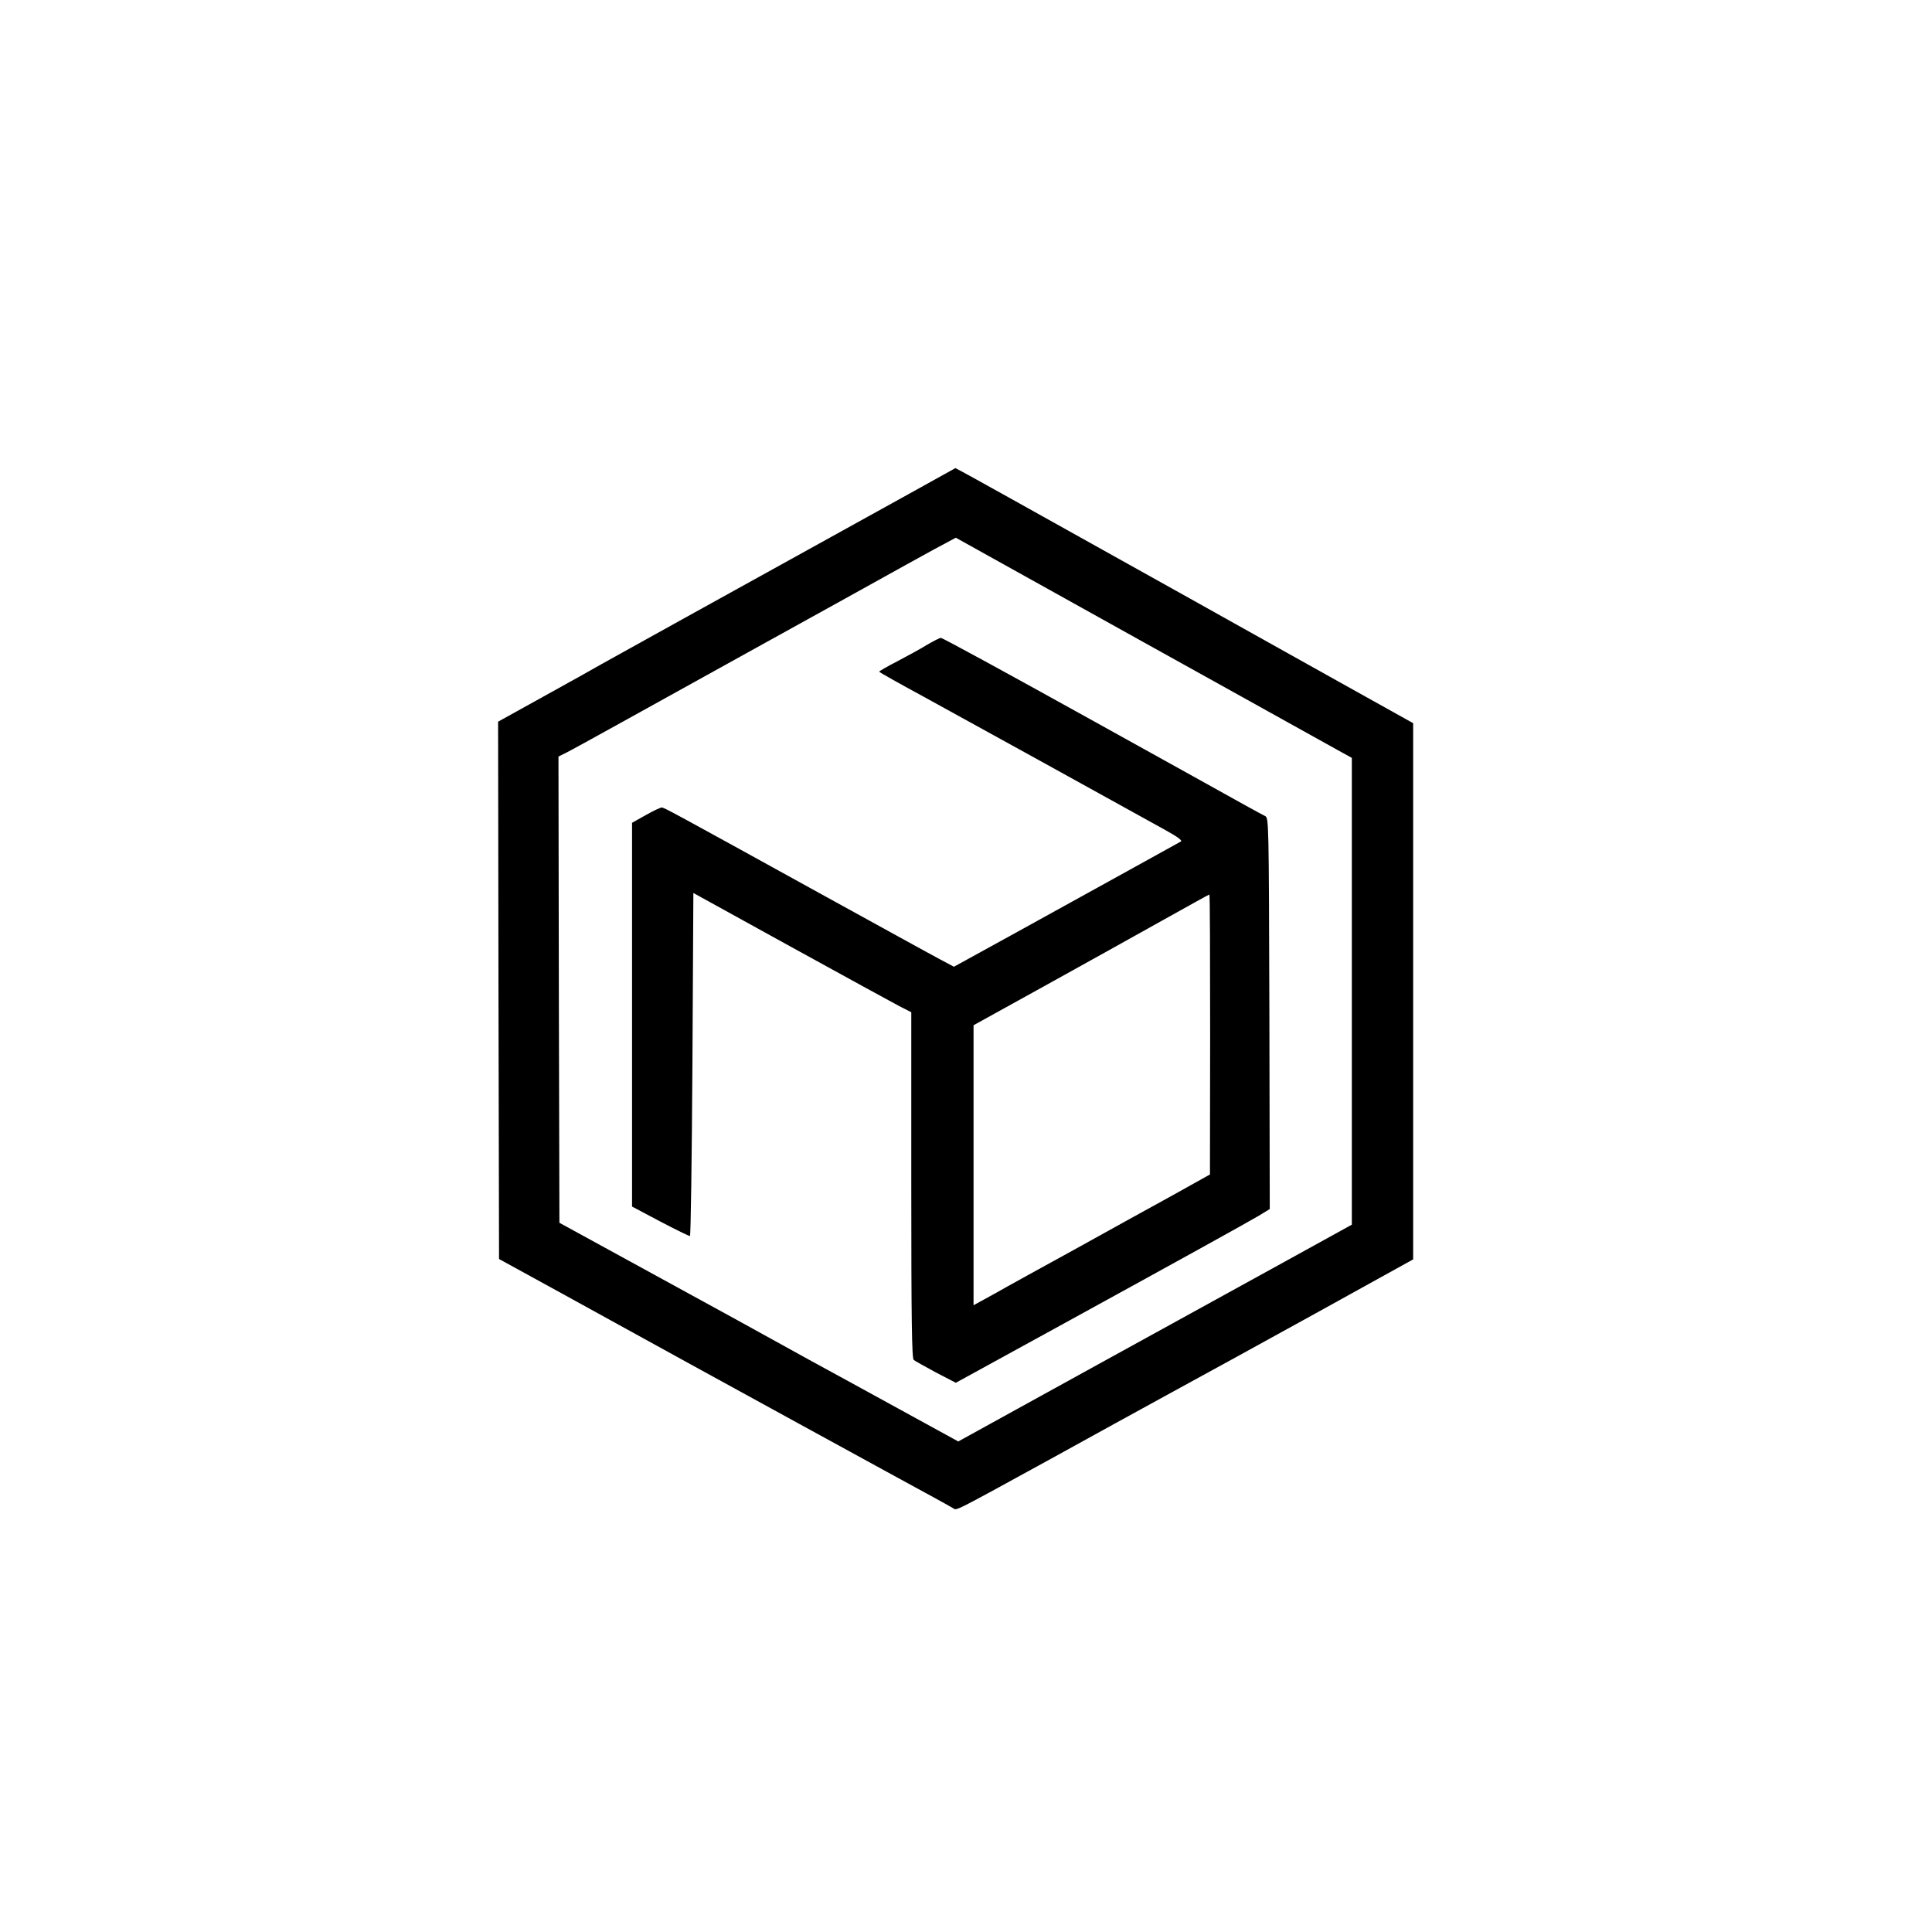
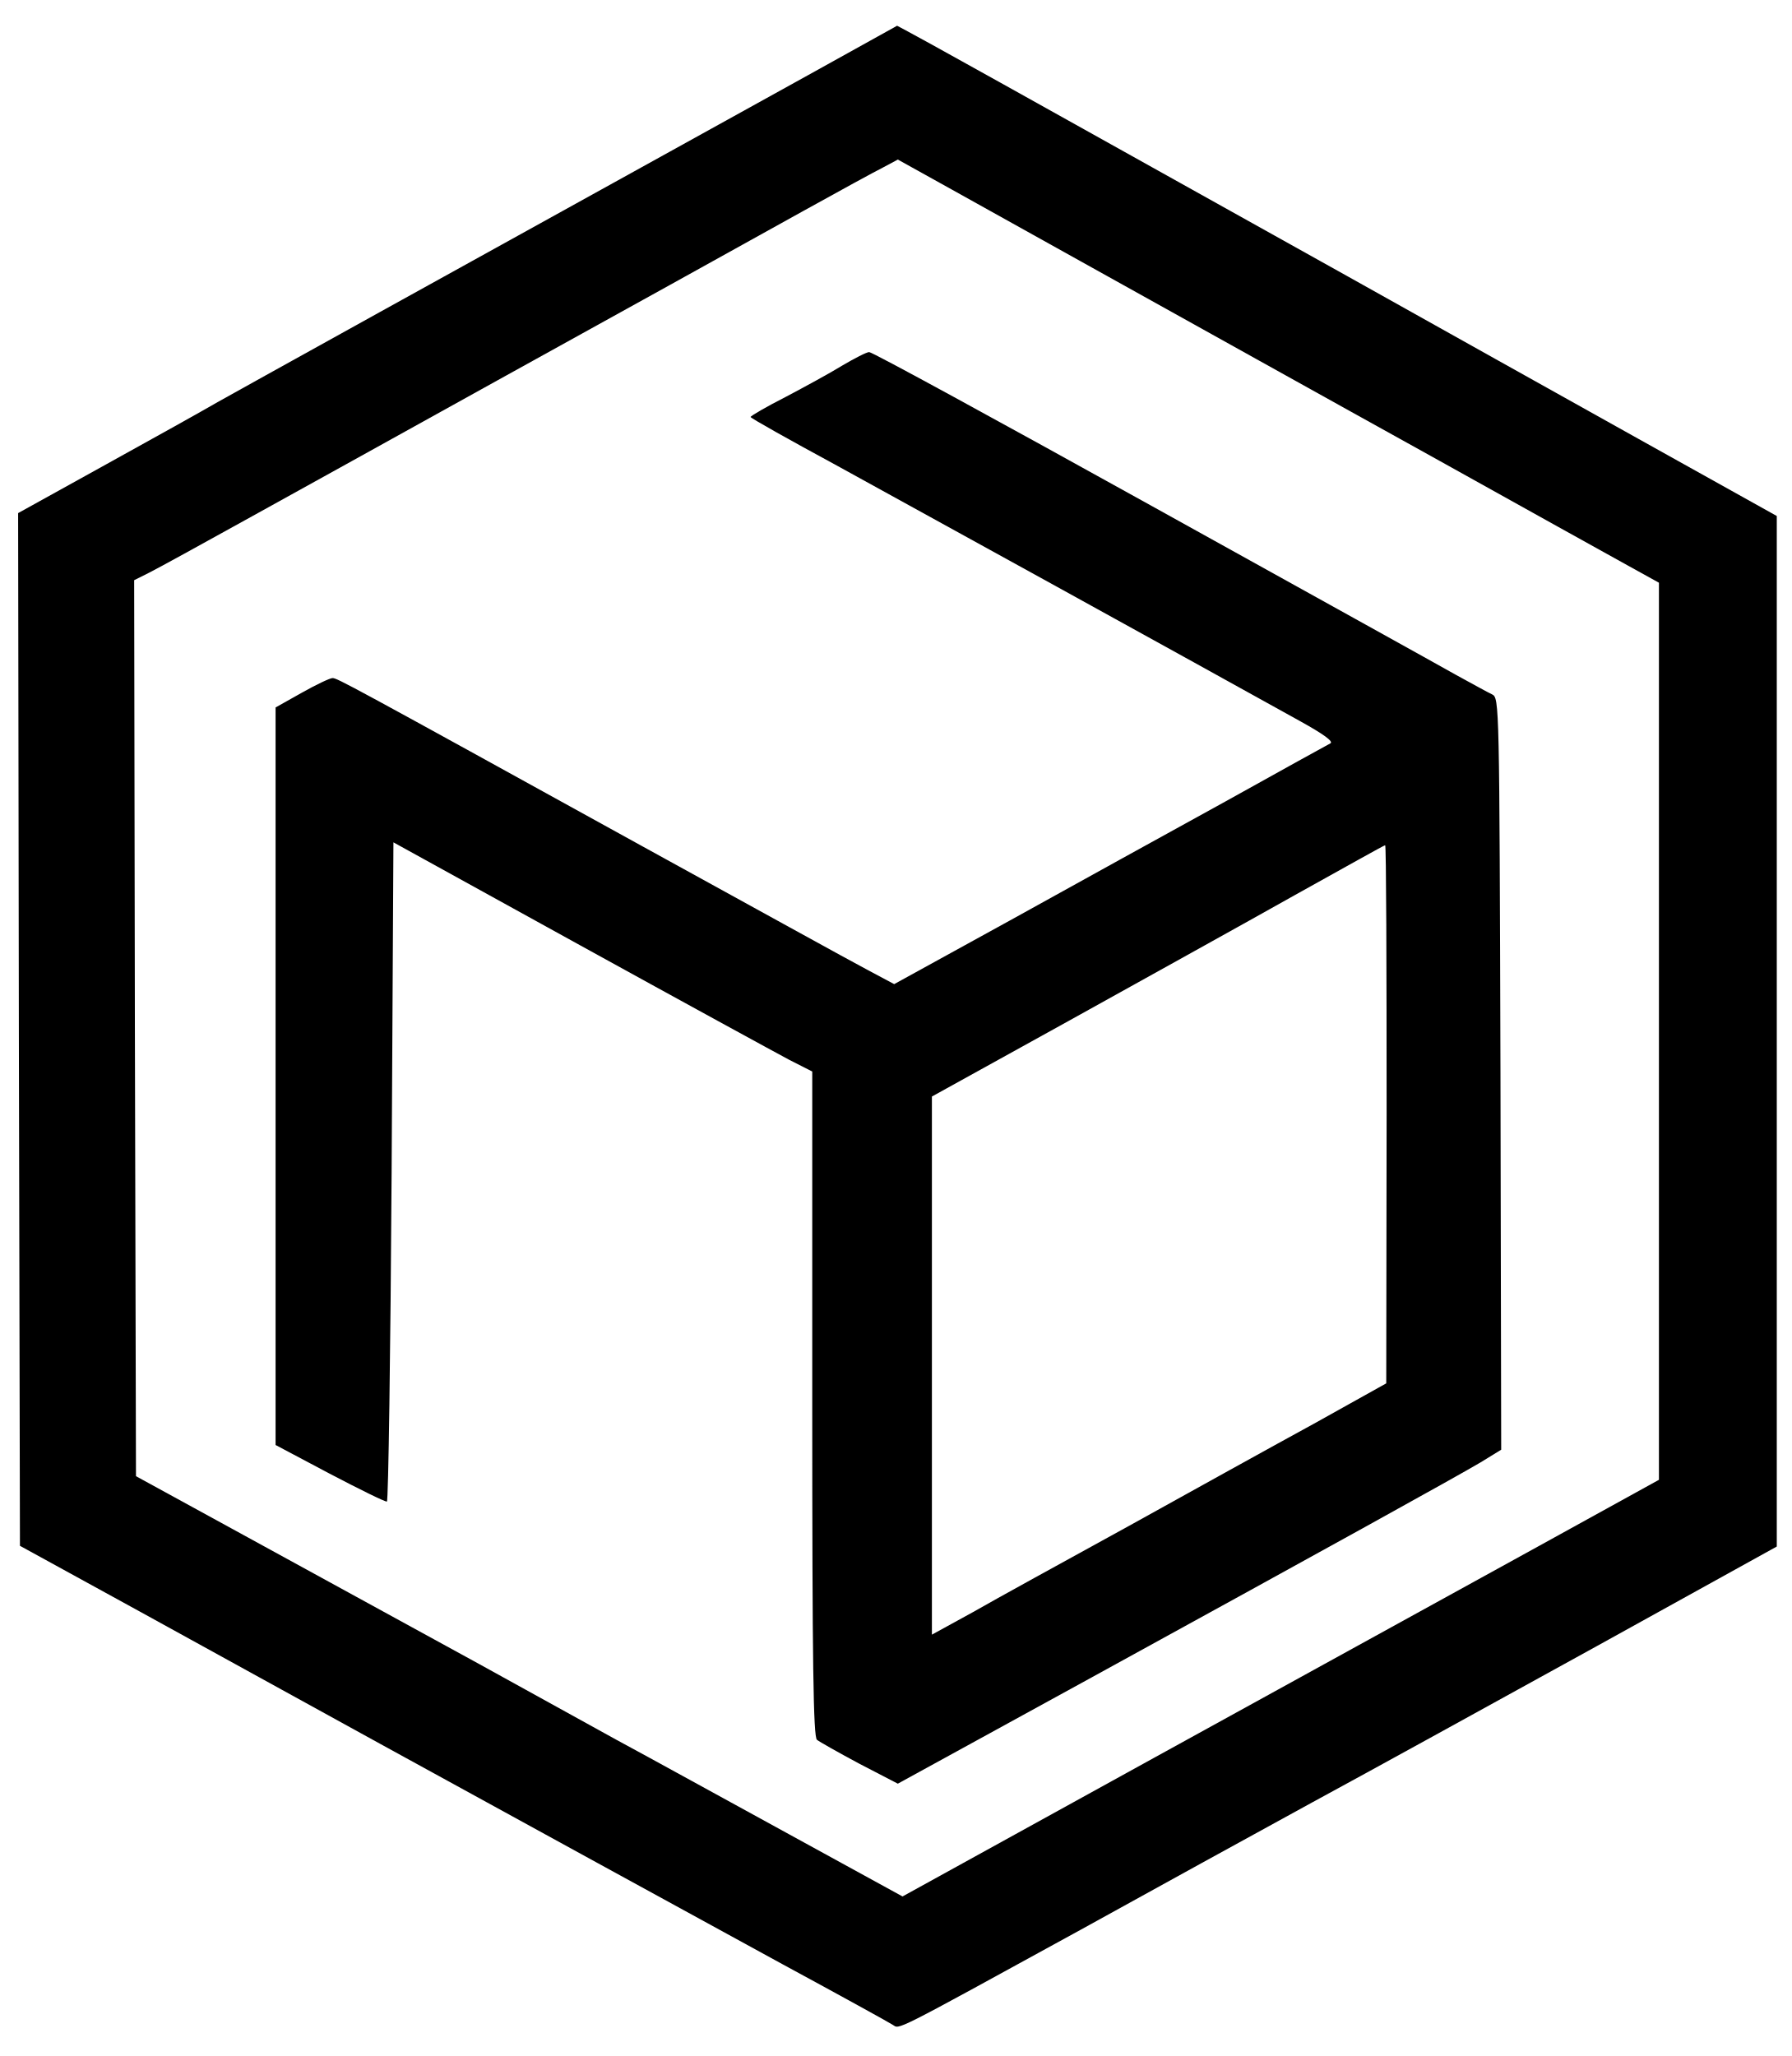
- <svg xmlns="http://www.w3.org/2000/svg" version="1.0" width="1024pt" height="1024pt" viewBox="0 0 1024 1024" preserveAspectRatio="xMidYMid meet">
-   <g transform="translate(0,1024) scale(0.1,-0.1)" fill="#000000" stroke="none">
-     <path d="M4819 7623 c-1031 -570 -1574 -871 -1629 -902 -36 -21 -174 -98 -308 -172 l-242 -134 2 -1424 3 -1424 330 -181 c182 -100 481 -265 665 -366 184 -101 445 -244 580 -318 135 -74 373 -204 530 -290 157 -85 293 -160 302 -166 20 -12 -9 -27 518 262 195 108 483 266 640 352 157 85 509 279 783 430 l497 275 0 1421 0 1421 -382 213 c-211 118 -570 318 -798 446 -969 541 -1187 662 -1216 677 l-30 16 -245 -136z m752 -514 c277 -154 711 -396 964 -536 253 -141 498 -277 545 -303 l85 -47 0 -1237 0 -1237 -350 -193 c-192 -106 -662 -364 -1043 -574 l-693 -382 -312 171 c-172 94 -386 212 -477 261 -91 50 -203 112 -250 138 -47 26 -188 104 -315 173 -126 69 -349 191 -495 271 l-265 145 -3 1235 -2 1236 42 21 c24 12 142 77 263 144 121 67 434 240 695 385 477 264 514 284 845 468 99 55 198 109 220 120 22 12 40 21 41 22 0 0 227 -126 505 -281z" />
-     <path d="M4913 6822 c-34 -21 -104 -59 -157 -87 -53 -27 -96 -52 -96 -55 0 -3 107 -63 238 -134 206 -113 988 -544 1276 -704 67 -37 94 -57 85 -62 -8 -4 -138 -76 -289 -160 -151 -83 -419 -231 -594 -328 l-320 -176 -75 40 c-42 22 -321 176 -621 341 -814 449 -840 463 -853 463 -7 0 -45 -18 -84 -40 l-73 -41 0 -1017 0 -1017 149 -79 c82 -43 153 -78 158 -77 4 0 10 410 13 909 l5 909 515 -284 c283 -156 543 -298 577 -316 l63 -32 0 -916 c0 -721 3 -919 13 -927 6 -5 59 -35 117 -66 l106 -55 529 290 c676 371 1005 553 1078 596 l57 35 -2 1036 c-3 1025 -3 1037 -23 1047 -11 5 -56 30 -100 54 -44 25 -423 235 -843 468 -420 233 -768 423 -775 422 -7 0 -40 -17 -74 -37z m1501 -2065 l-1 -742 -199 -111 c-110 -60 -341 -188 -514 -284 -173 -95 -366 -201 -427 -236 l-113 -62 0 742 0 742 378 209 c207 115 487 270 622 346 135 75 247 138 250 138 3 1 4 -333 4 -742z" />
+ <svg xmlns="http://www.w3.org/2000/svg" version="1.0" width="494pt" height="567pt" viewBox="0 0 494 567" preserveAspectRatio="xMidYMid meet">
+   <g transform="translate(0,567) scale(0.1,-0.1)" fill="#000000" stroke="none">
+     <path d="M2229 5463 c-1031 -570 -1574 -871 -1629 -902 -36 -21 -174 -98 -308 -172 l-242 -134 2 -1424 3 -1424 330 -181 c182 -100 481 -265 665 -366 184 -101 445 -244 580 -318 135 -74 373 -204 530 -290 157 -85 293 -160 302 -166 20 -12 -9 -27 518 262 195 108 483 266 640 352 157 85 509 279 783 430 l497 275 0 1421 0 1421 -382 213 c-211 118 -570 318 -798 446 -969 541 -1187 662 -1216 677 l-30 16 -245 -136z m752 -514 c277 -154 711 -396 964 -536 253 -141 498 -277 545 -303 l85 -47 0 -1237 0 -1237 -350 -193 c-192 -106 -662 -364 -1043 -574 l-693 -382 -312 171 c-172 94 -386 212 -477 261 -91 50 -203 112 -250 138 -47 26 -188 104 -315 173 -126 69 -349 191 -495 271 l-265 145 -3 1235 -2 1236 42 21 c24 12 142 77 263 144 121 67 434 240 695 385 477 264 514 284 845 468 99 55 198 109 220 120 22 12 40 21 41 22 0 0 227 -126 505 -281z" />
+     <path d="M2323 4662 c-34 -21 -104 -59 -157 -87 -53 -27 -96 -52 -96 -55 0 -3 107 -63 238 -134 206 -113 988 -544 1276 -704 67 -37 94 -57 85 -62 -8 -4 -138 -76 -289 -160 -151 -83 -419 -231 -594 -328 l-320 -176 -75 40 c-42 22 -321 176 -621 341 -814 449 -840 463 -853 463 -7 0 -45 -18 -84 -40 l-73 -41 0 -1017 0 -1017 149 -79 c82 -43 153 -78 158 -77 4 0 10 410 13 909 l5 909 515 -284 c283 -156 543 -298 577 -316 l63 -32 0 -916 c0 -721 3 -919 13 -927 6 -5 59 -35 117 -66 l106 -55 529 290 c676 371 1005 553 1078 596 l57 35 -2 1036 c-3 1025 -3 1037 -23 1047 -11 5 -56 30 -100 54 -44 25 -423 235 -843 468 -420 233 -768 423 -775 422 -7 0 -40 -17 -74 -37z m1501 -2065 l-1 -742 -199 -111 c-110 -60 -341 -188 -514 -284 -173 -95 -366 -201 -427 -236 l-113 -62 0 742 0 742 378 209 c207 115 487 270 622 346 135 75 247 138 250 138 3 1 4 -333 4 -742z" />
  </g>
</svg>
